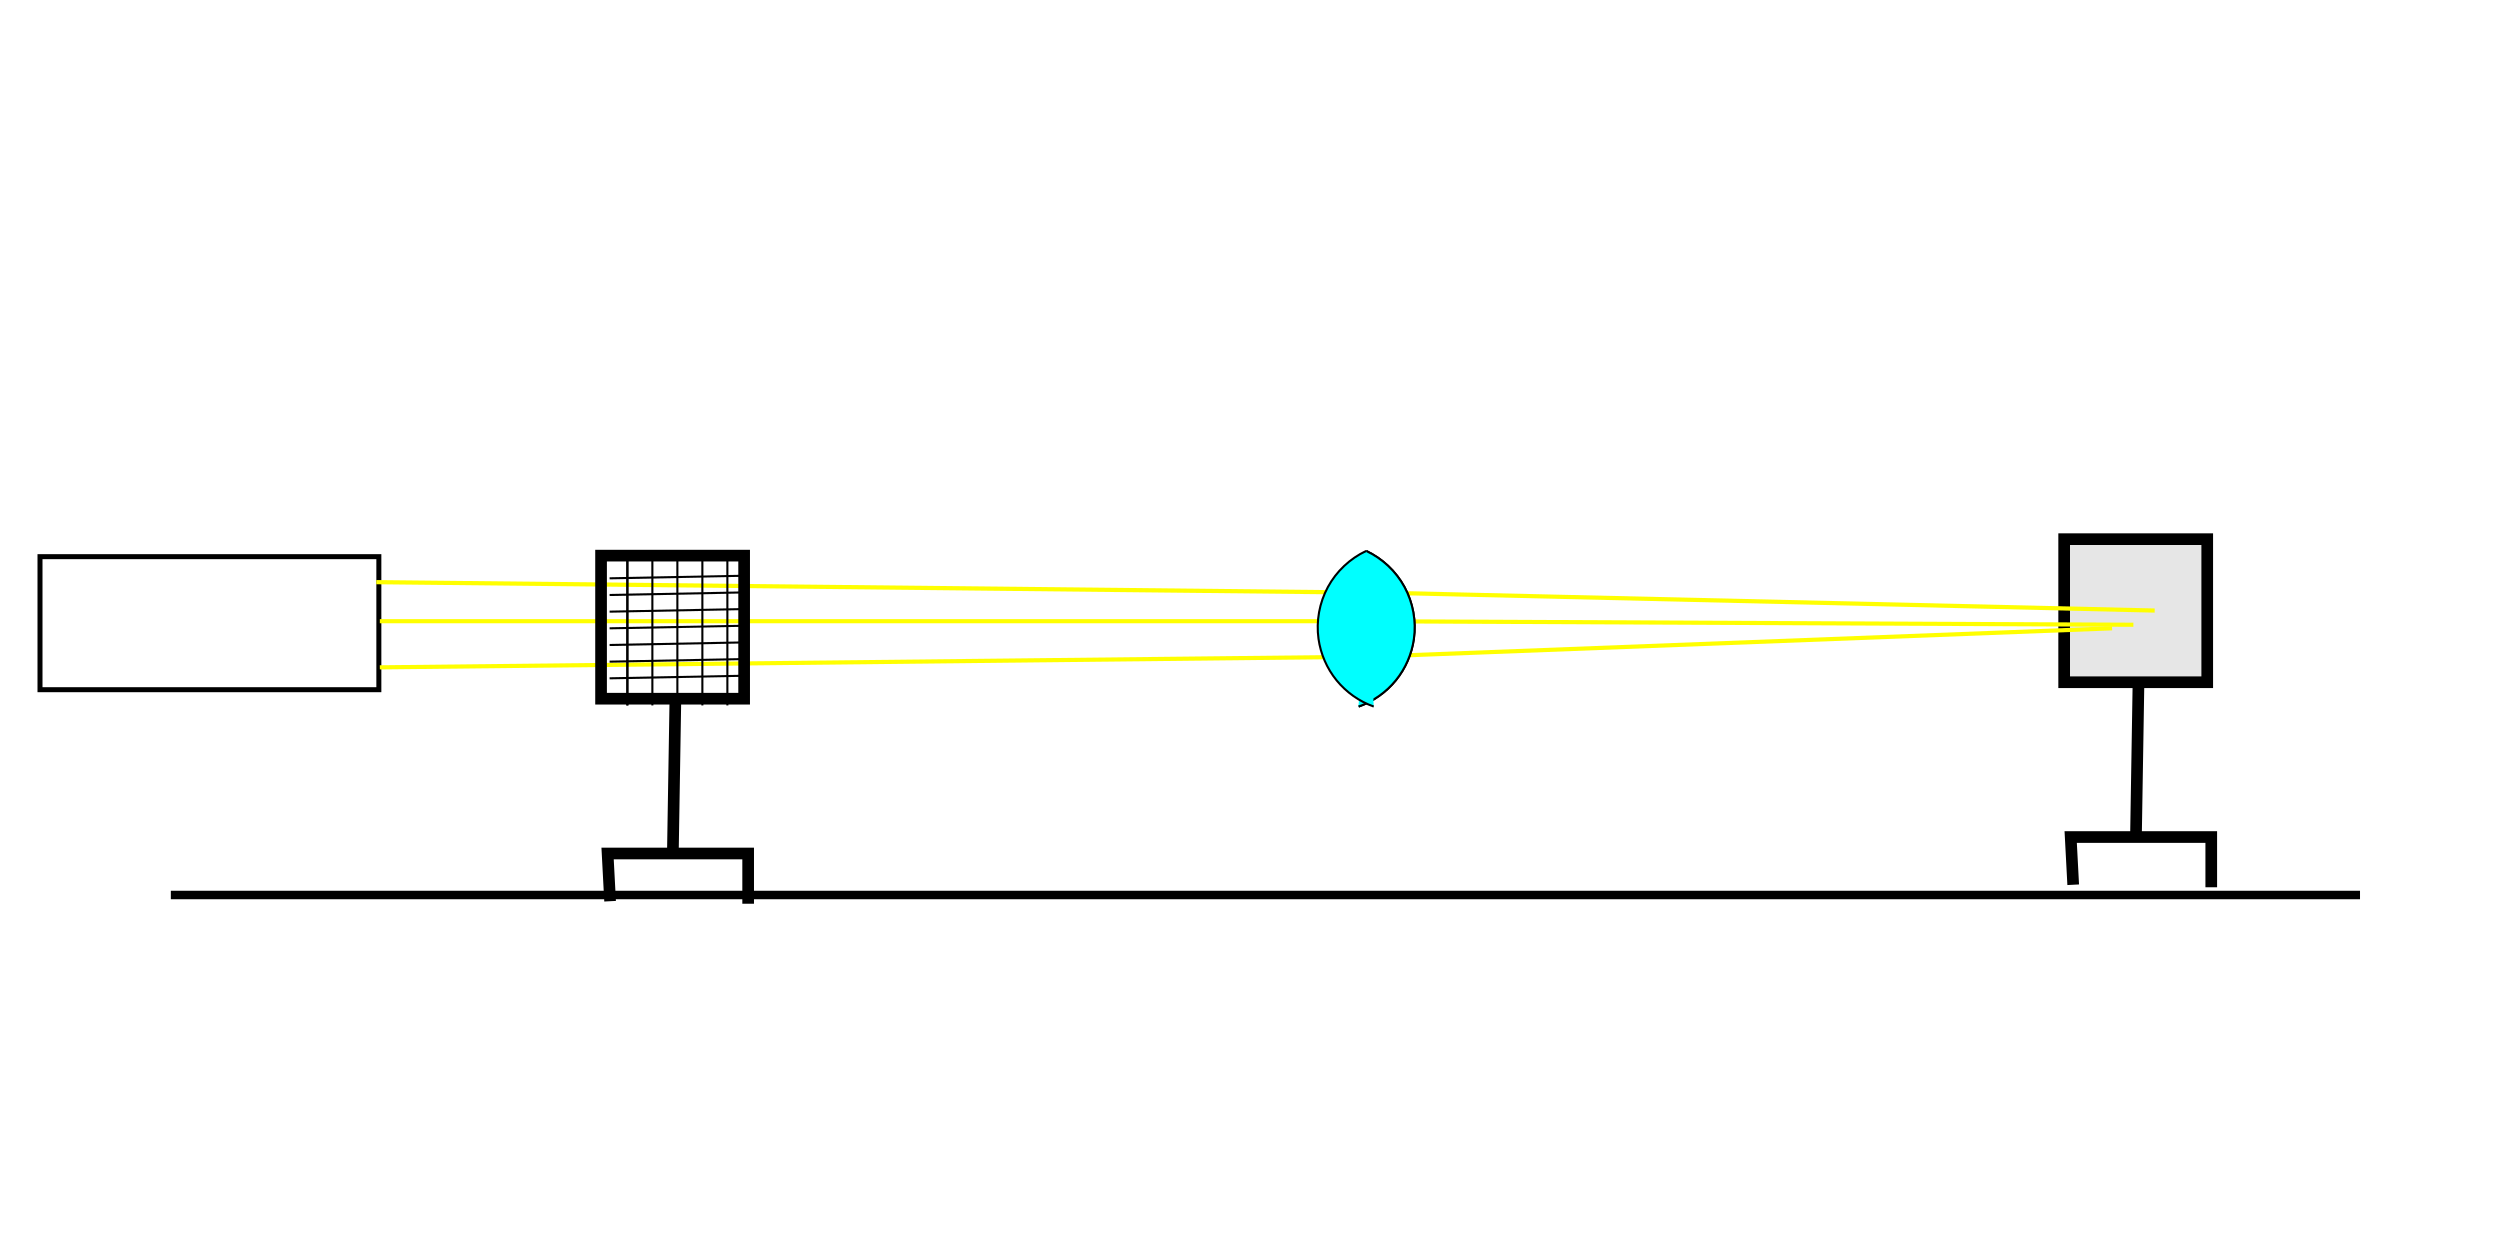
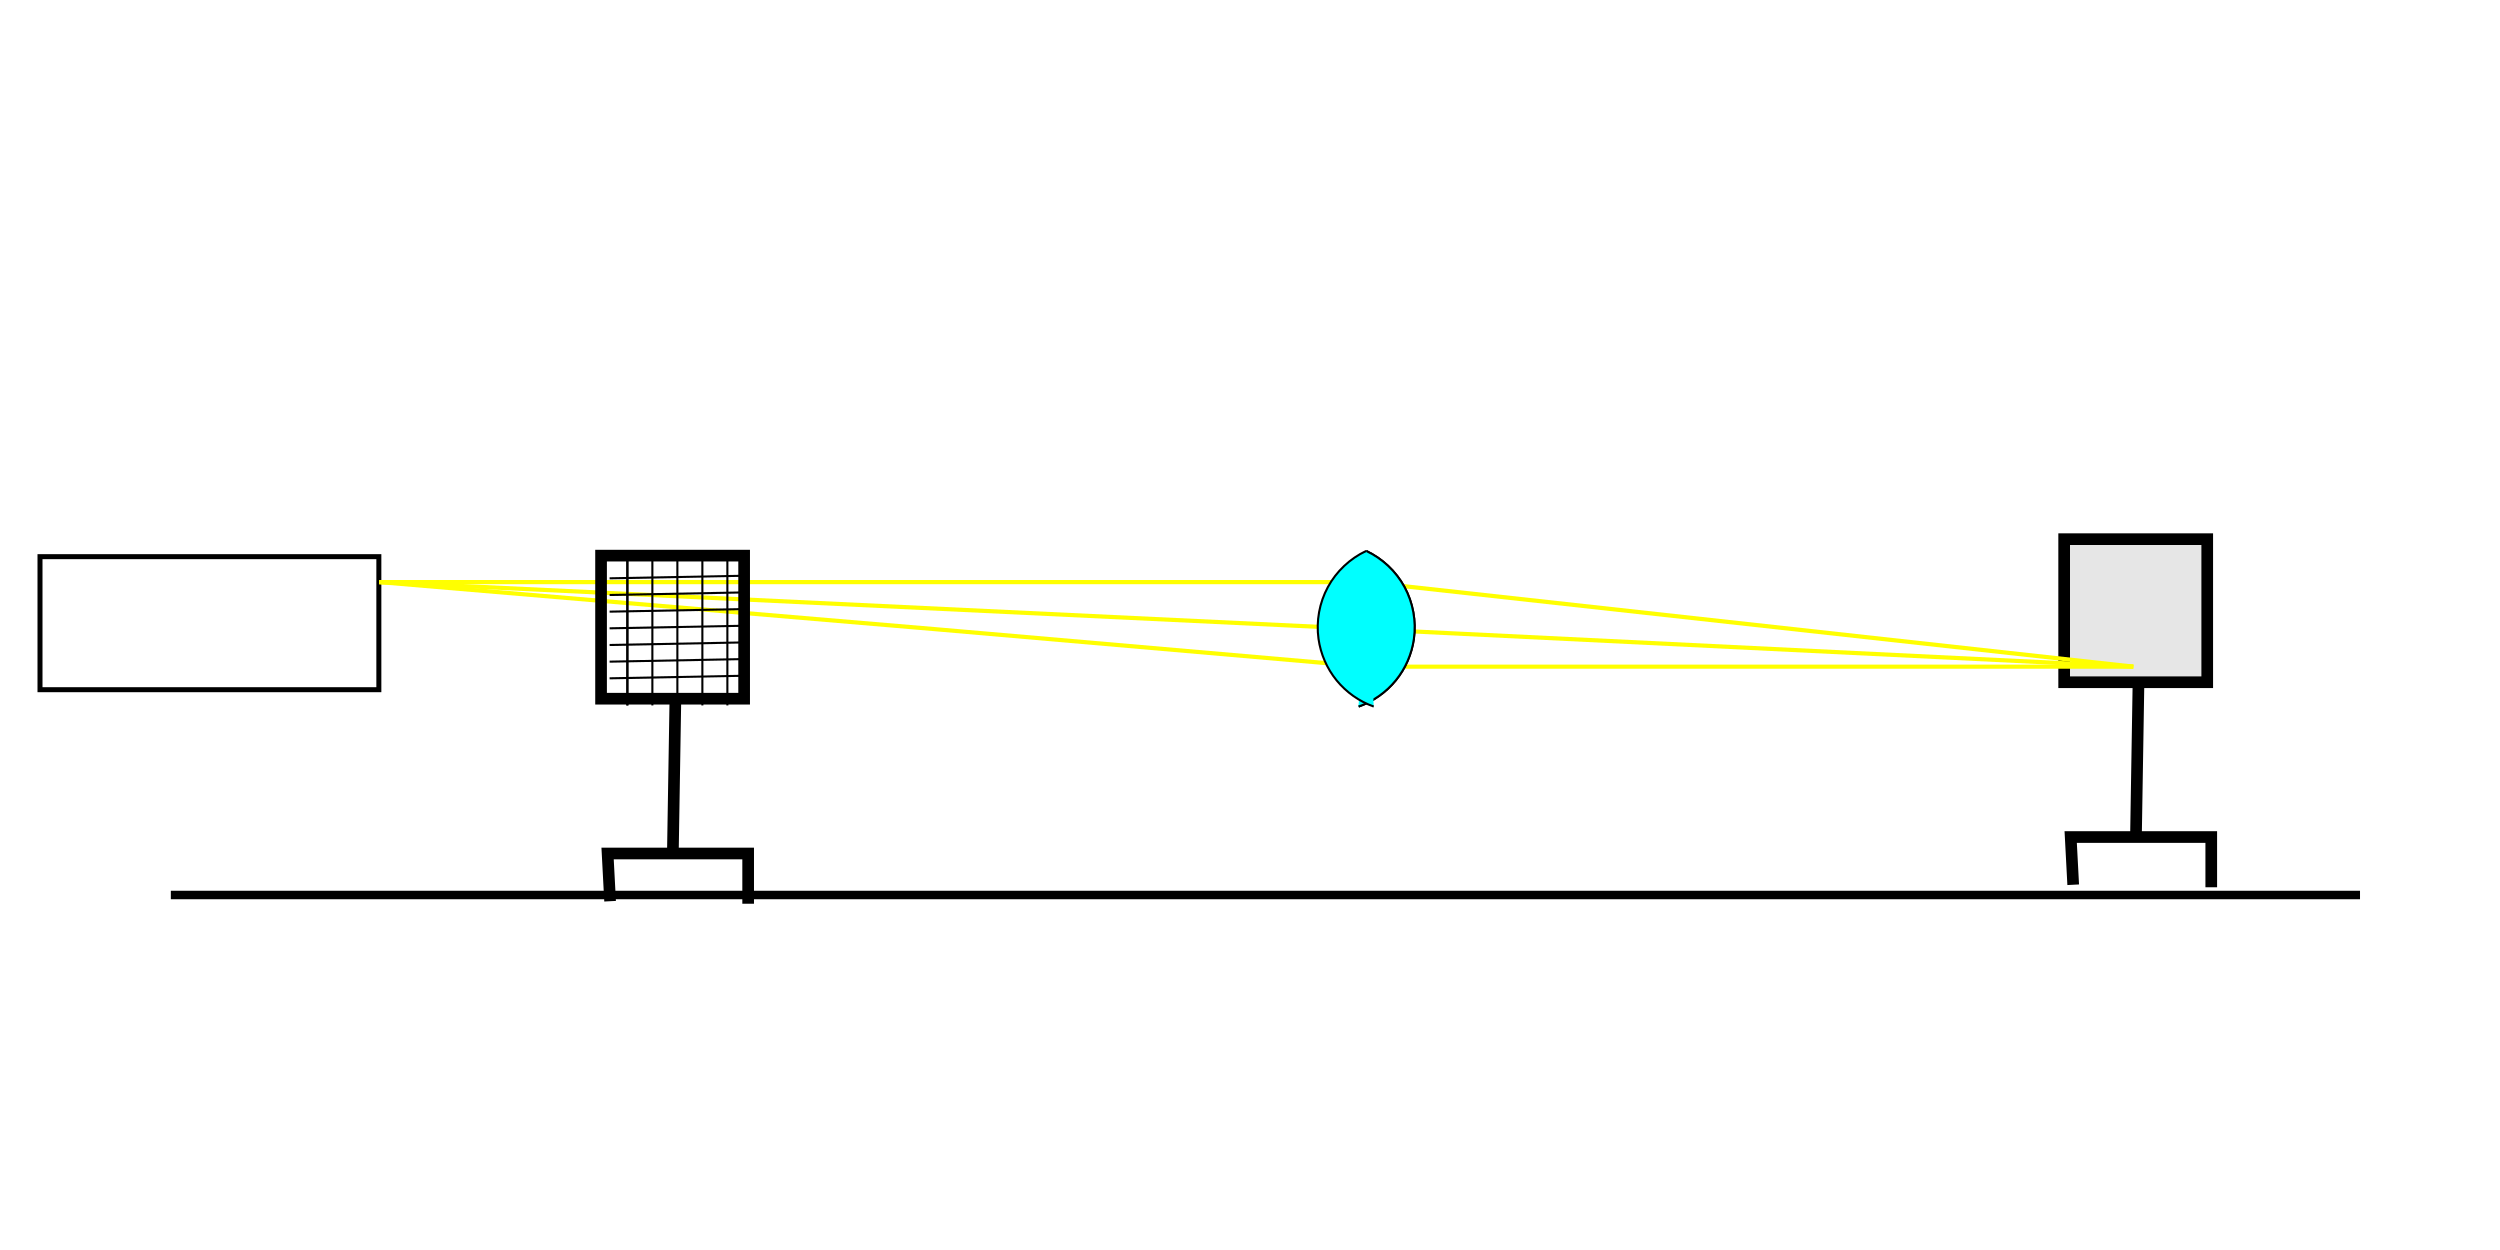
<svg xmlns="http://www.w3.org/2000/svg" width="600" height="300" viewBox="0 0 600 300" version="1.1" id="svg1">
  <defs id="defs1">
    </defs>
  <g id="use1" transform="translate(329.8096,-60.79276)">
    <path style="fill:none;stroke:#000000;stroke-width:2.8;stroke-dasharray:none;stroke-opacity:1" d="m 183.422,224.94 -0.602,36.747" id="path1" />
    <path style="fill:none;stroke:#000000;stroke-width:2.8;stroke-dasharray:none;stroke-opacity:1" d="m 200.892,273.735 v -12.048 h -33.735 l 0.602,11.446" id="path2" />
    <rect style="fill:#e6e6e6;stroke:#000000;stroke-width:2.8;stroke-dasharray:none;stroke-opacity:1" id="rect2" width="34.337" height="34.337" x="165.59" y="190.193" />
  </g>
  <path style="fill:#00ffff;stroke:#000000;stroke-width:2.039;stroke-dasharray:none;stroke-opacity:1" d="M 41,214.8 H 566.403" id="path43" />
  <g id="g47" transform="translate(-25.94217,55.28674)">
    <rect style="fill:none;stroke:#000000;stroke-width:1.2;stroke-dasharray:none;stroke-opacity:1" id="rect1" width="81.325" height="31.928" x="35.542" y="78.313" />
-     <path style="fill:none;stroke:#ffff00;stroke-width:1.008" d="m 116.247,84.431 242.413,2.555 184.407,4.259" id="path3" />
-     <path style="fill:none;stroke:#ffff00" d="m 117.099,93.802 h 235.986 l 184.87,0.852" id="path4" />
-     <path style="fill:none;stroke:#ffff00" d="M 117.099,104.877 354.789,102.321 532.844,95.506" id="path5" />
+     <path style="fill:none;stroke:#ffff00;stroke-width:1.008" d="M 116.94,84.41 L 353.94,84.41 537.94,104.71" id="path3" />
+     <path style="fill:none;stroke:#ffff00" d="M 116.94,84.41 L 353.94,95.71 537.94,104.71" id="path4" />
+     <path style="fill:none;stroke:#ffff00" d="M 116.94,84.41 L 250.34,95.71 353.94,104.71 537.94,104.71" id="path5" />
  </g>
  <g id="g46" transform="translate(102.6651,-66.84095)">
    <path style="fill:none;stroke:#000000;stroke-width:2.8;stroke-dasharray:none;stroke-opacity:1" d="m 59.422,234.94 -0.602,36.747" id="path16" />
    <path style="fill:none;stroke:#000000;stroke-width:2.8;stroke-dasharray:none;stroke-opacity:1" d="M 76.892,283.735 V 271.687 H 43.157 l 0.602,11.446" id="path17" />
    <rect style="fill:none;stroke:#000000;stroke-width:2.8;stroke-dasharray:none;stroke-opacity:1" id="rect17" width="34.337" height="34.337" x="41.59" y="200.193" />
    <path style="fill:none;stroke:#000000;stroke-width:0.5;stroke-dasharray:none;stroke-opacity:1" d="m 43.639,209.639 31.325,-0.602" id="path18" />
    <path style="fill:none;stroke:#000000;stroke-width:0.5;stroke-dasharray:none;stroke-opacity:1" d="m 59.904,199.398 v 36.747" id="path20" />
    <path style="fill:none;stroke:#000000;stroke-width:0.5;stroke-dasharray:none;stroke-opacity:1" d="m 53.904,199.398 v 36.747" id="path21" />
    <path style="fill:none;stroke:#000000;stroke-width:0.5;stroke-dasharray:none;stroke-opacity:1" d="m 47.904,199.398 v 36.747" id="path22" />
    <path style="fill:none;stroke:#000000;stroke-width:0.5;stroke-dasharray:none;stroke-opacity:1" d="m 65.904,199.398 v 36.747" id="path23" />
    <path style="fill:none;stroke:#000000;stroke-width:0.5;stroke-dasharray:none;stroke-opacity:1" d="m 71.904,199.398 v 36.747" id="path24" />
    <path style="fill:none;stroke:#000000;stroke-width:0.5;stroke-dasharray:none;stroke-opacity:1" d="m 47.904,199.398 v 36.747" id="path25" />
    <path style="fill:none;stroke:#000000;stroke-width:0.5;stroke-dasharray:none;stroke-opacity:1" d="m 43.639,213.639 31.325,-0.602" id="path26" />
    <path style="fill:none;stroke:#000000;stroke-width:0.5;stroke-dasharray:none;stroke-opacity:1" d="m 43.639,221.639 31.325,-0.602" id="path27" />
    <path style="fill:none;stroke:#000000;stroke-width:0.5;stroke-dasharray:none;stroke-opacity:1" d="m 43.639,225.639 31.325,-0.602" id="path28" />
    <path style="fill:none;stroke:#000000;stroke-width:0.5;stroke-dasharray:none;stroke-opacity:1" d="m 43.639,229.639 31.325,-0.602" id="path29" />
    <path style="fill:none;stroke:#000000;stroke-width:0.5;stroke-dasharray:none;stroke-opacity:1" d="m 43.639,205.639 31.325,-0.602" id="path30" />
    <path style="fill:none;stroke:#000000;stroke-width:0.5;stroke-dasharray:none;stroke-opacity:1" d="m 43.639,217.639 31.325,-0.602" id="path31" />
  </g>
  <g id="g2" transform="translate(54.39695,-101.6049)">
    <path style="fill:#00ffff;stroke:#000000;stroke-width:0.5;stroke-dasharray:none;stroke-opacity:1" d="m 273.494,57.831 c 3.876,1.816 7.147,4.898 9.189,8.66 2.042,3.762 2.845,8.184 2.256,12.424 -0.506,3.642 -2.028,7.137 -4.351,9.987 -2.322,2.85 -5.438,5.047 -8.902,6.278" id="path32" transform="translate(0,176)" />
    <path style="fill:#00ffff;stroke:#000000;stroke-width:0.5;stroke-dasharray:none;stroke-opacity:1" d="m 273.494,57.831 c 3.876,1.816 7.147,4.898 9.189,8.66 2.042,3.762 2.845,8.184 2.256,12.424 -0.506,3.642 -2.028,7.137 -4.351,9.987 -2.322,2.85 -5.438,5.047 -8.902,6.278" id="path33" transform="translate(0,176)" />
    <path style="fill:#00ffff;stroke:#000000;stroke-width:0.5;stroke-dasharray:none;stroke-opacity:1" d="m 273.494,57.831 c 3.876,1.816 7.147,4.898 9.189,8.66 2.042,3.762 2.845,8.184 2.256,12.424 -0.506,3.642 -2.028,7.137 -4.351,9.987 -2.322,2.85 -5.438,5.047 -8.902,6.278" id="path34" transform="matrix(-1,0,0,1,546.9813,176)" />
  </g>
</svg>
